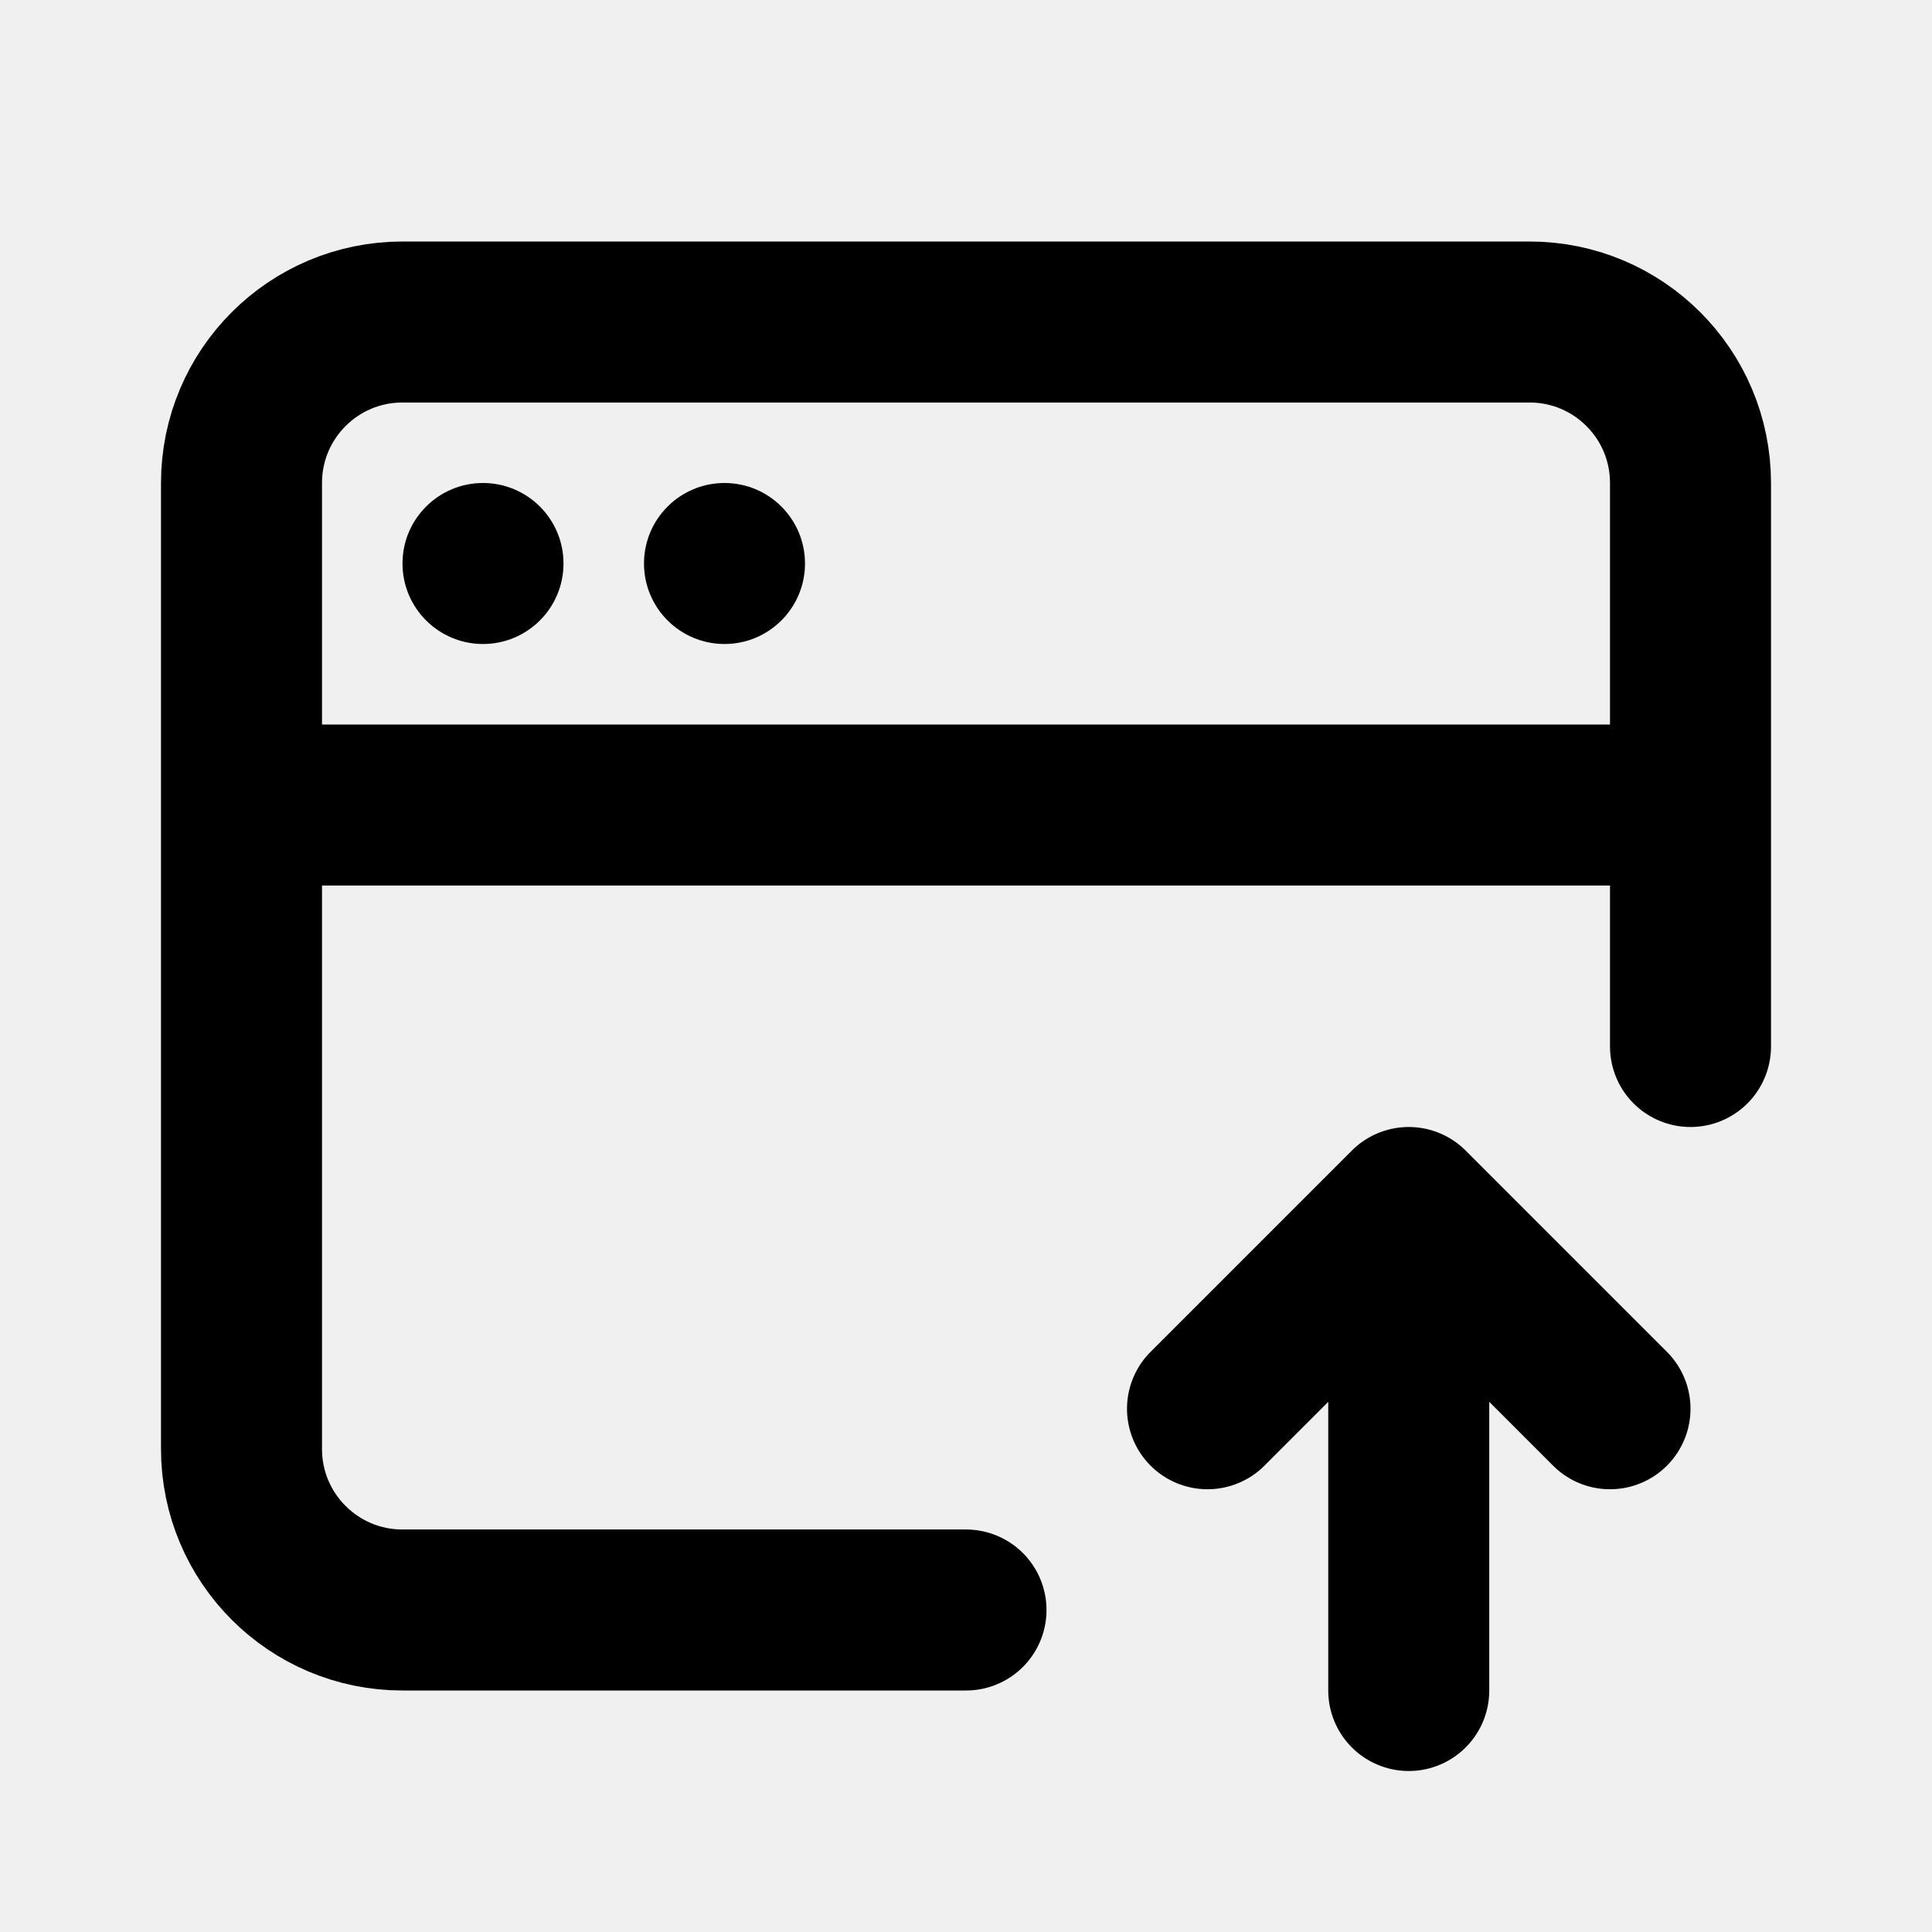
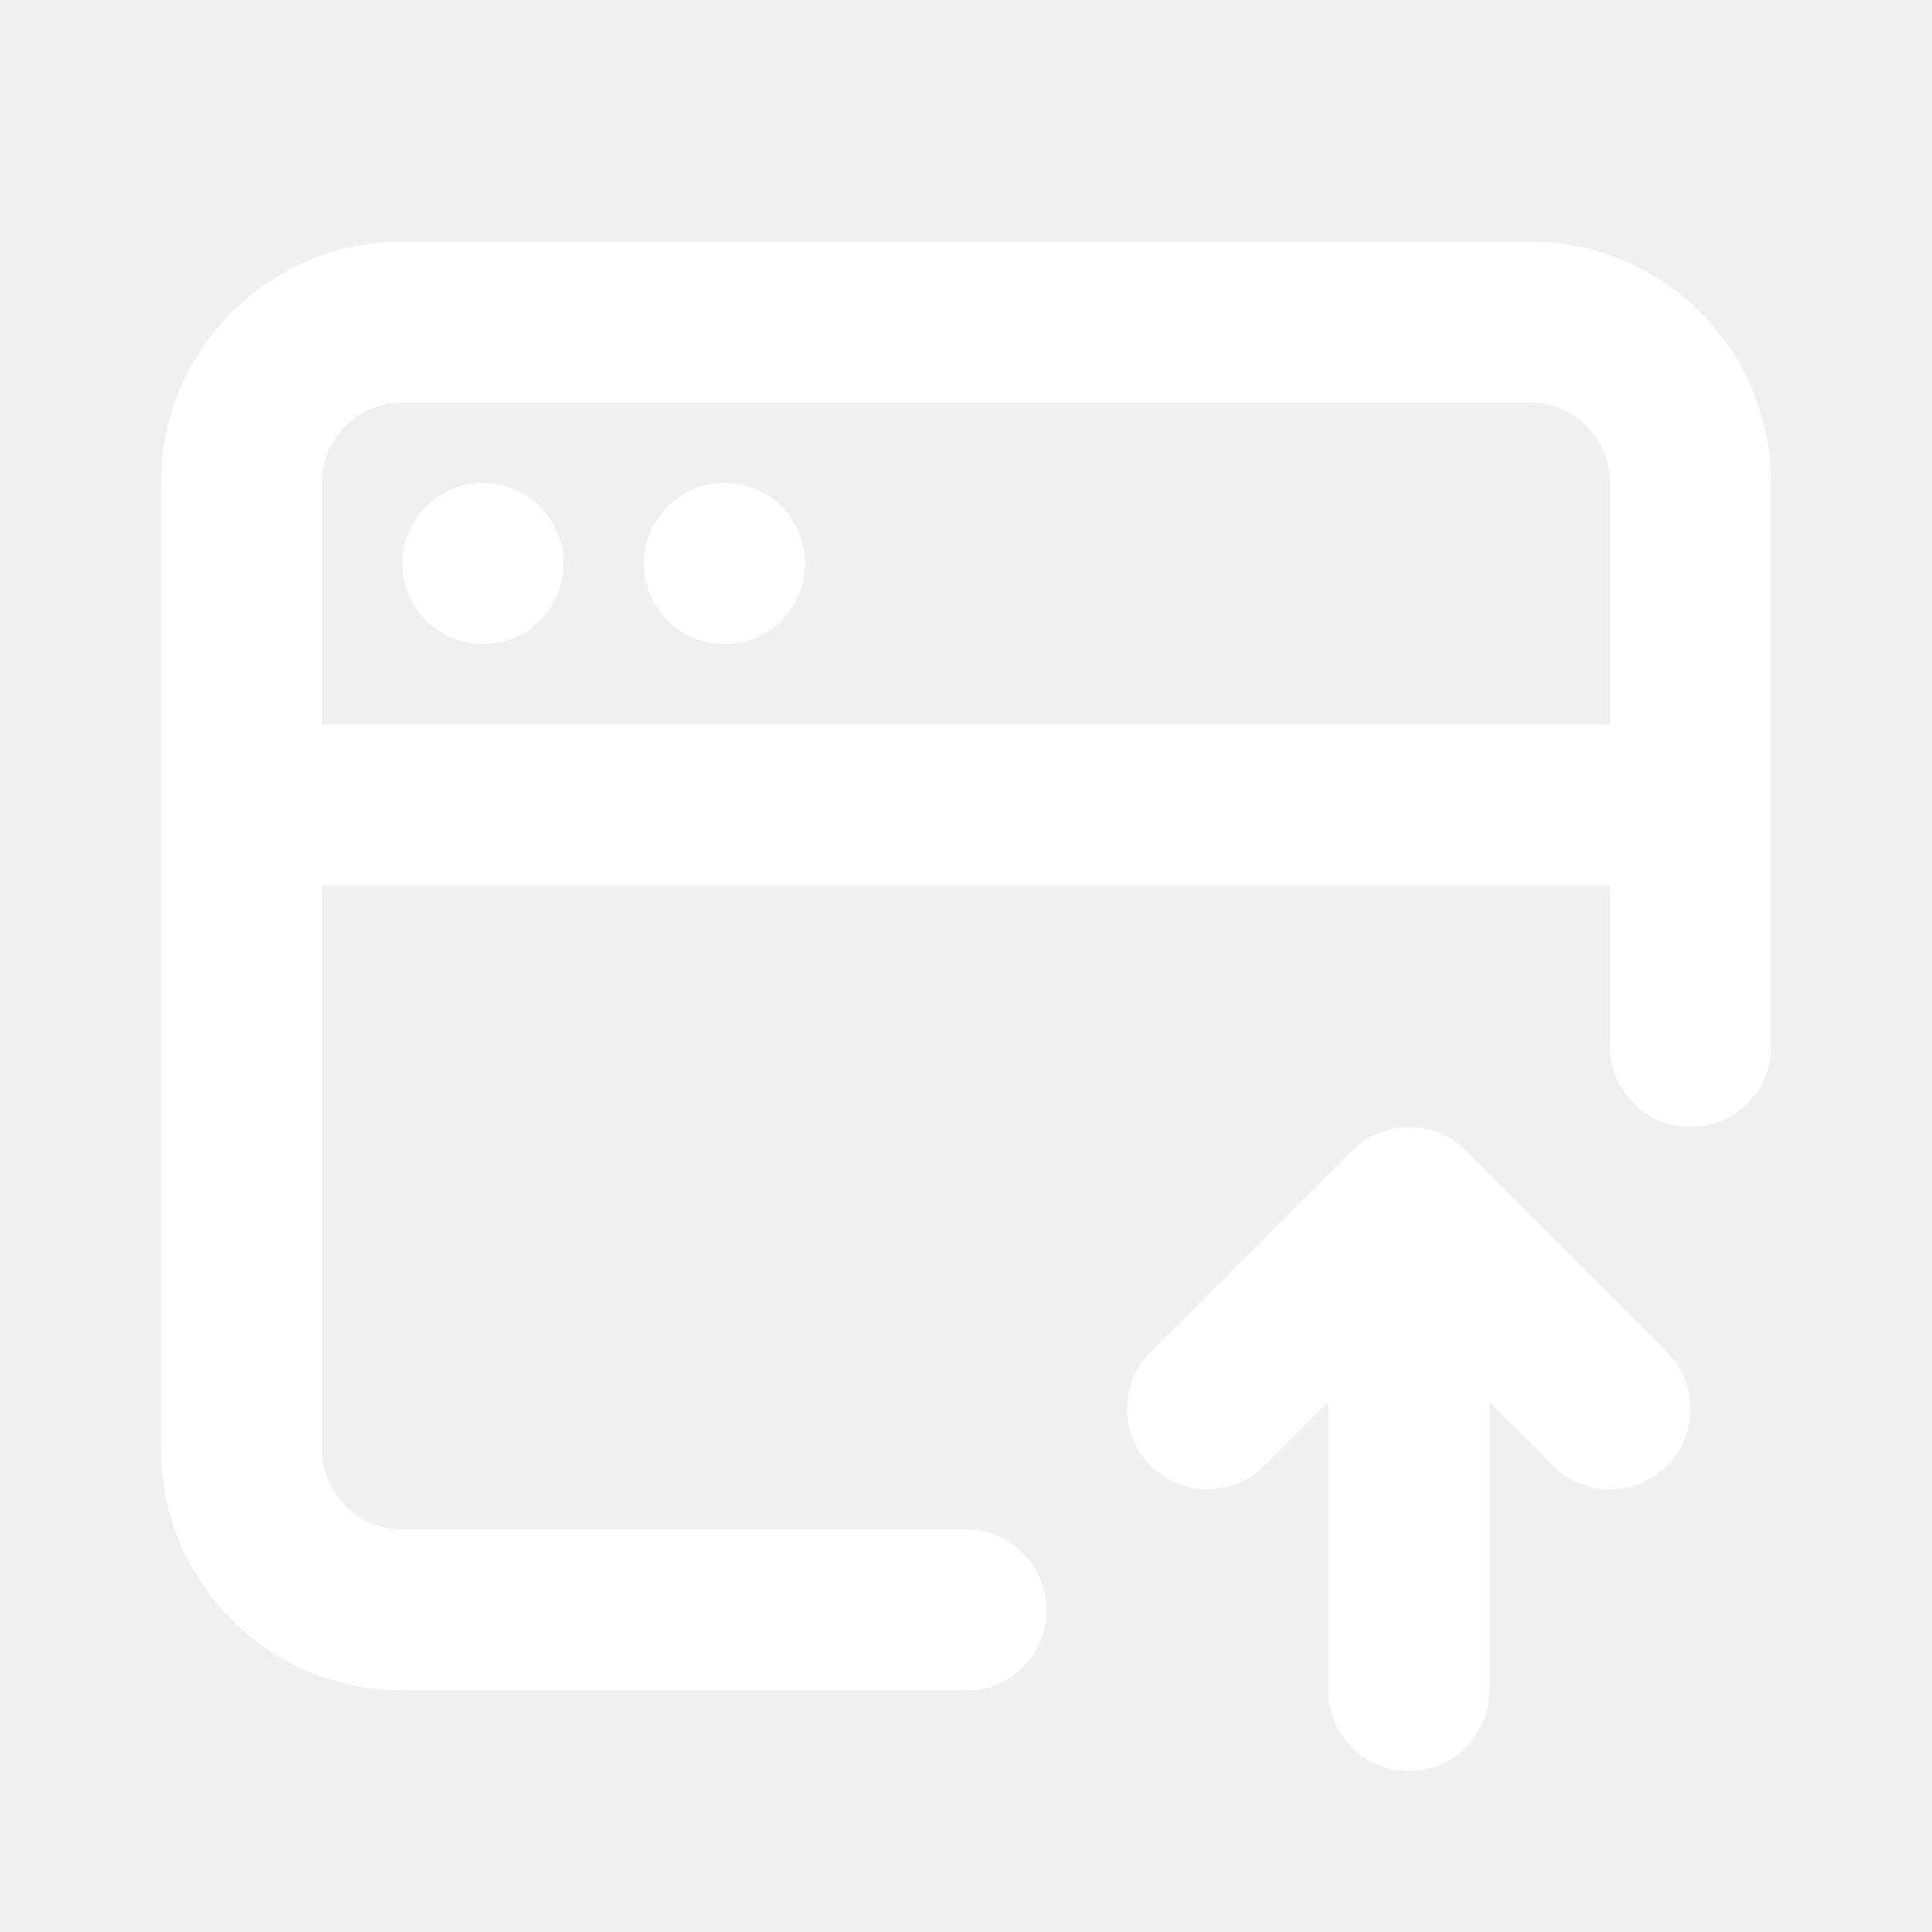
<svg xmlns="http://www.w3.org/2000/svg" width="800px" height="800px" viewBox="0 0 24 24" fill="none">
-   <path d="M3 10V18C3 19.105 3.895 20 5 20H12M3 10V6C3 4.895 3.895 4 5 4H19C20.105 4 21 4.895 21 6V10M3 10H21M21 10V13" stroke="#000000" stroke-width="2" stroke-linecap="round" stroke-linejoin="round" />
-   <path d="M17.5 21L17.5 15M17.5 15L20 17.5M17.5 15L15 17.5" stroke="#000000" stroke-width="2" stroke-linecap="round" stroke-linejoin="round" />
-   <circle cx="6" cy="7" r="1" fill="#000000" />
-   <circle cx="9" cy="7" r="1" fill="#000000" />
+   <path d="M3 10V18C3 19.105 3.895 20 5 20H12M3 10V6C3 4.895 3.895 4 5 4H19C20.105 4 21 4.895 21 6V10M3 10H21M21 10V13" stroke="#ffffff" stroke-width="2" stroke-linecap="round" stroke-linejoin="round" />
+   <path d="M17.5 21L17.5 15M17.5 15L20 17.5M17.5 15L15 17.5" stroke="#ffffff" stroke-width="2" stroke-linecap="round" stroke-linejoin="round" />
+   <circle cx="6" cy="7" r="1" fill="#ffffff" />
+   <circle cx="9" cy="7" r="1" fill="#ffffff" />
</svg>
